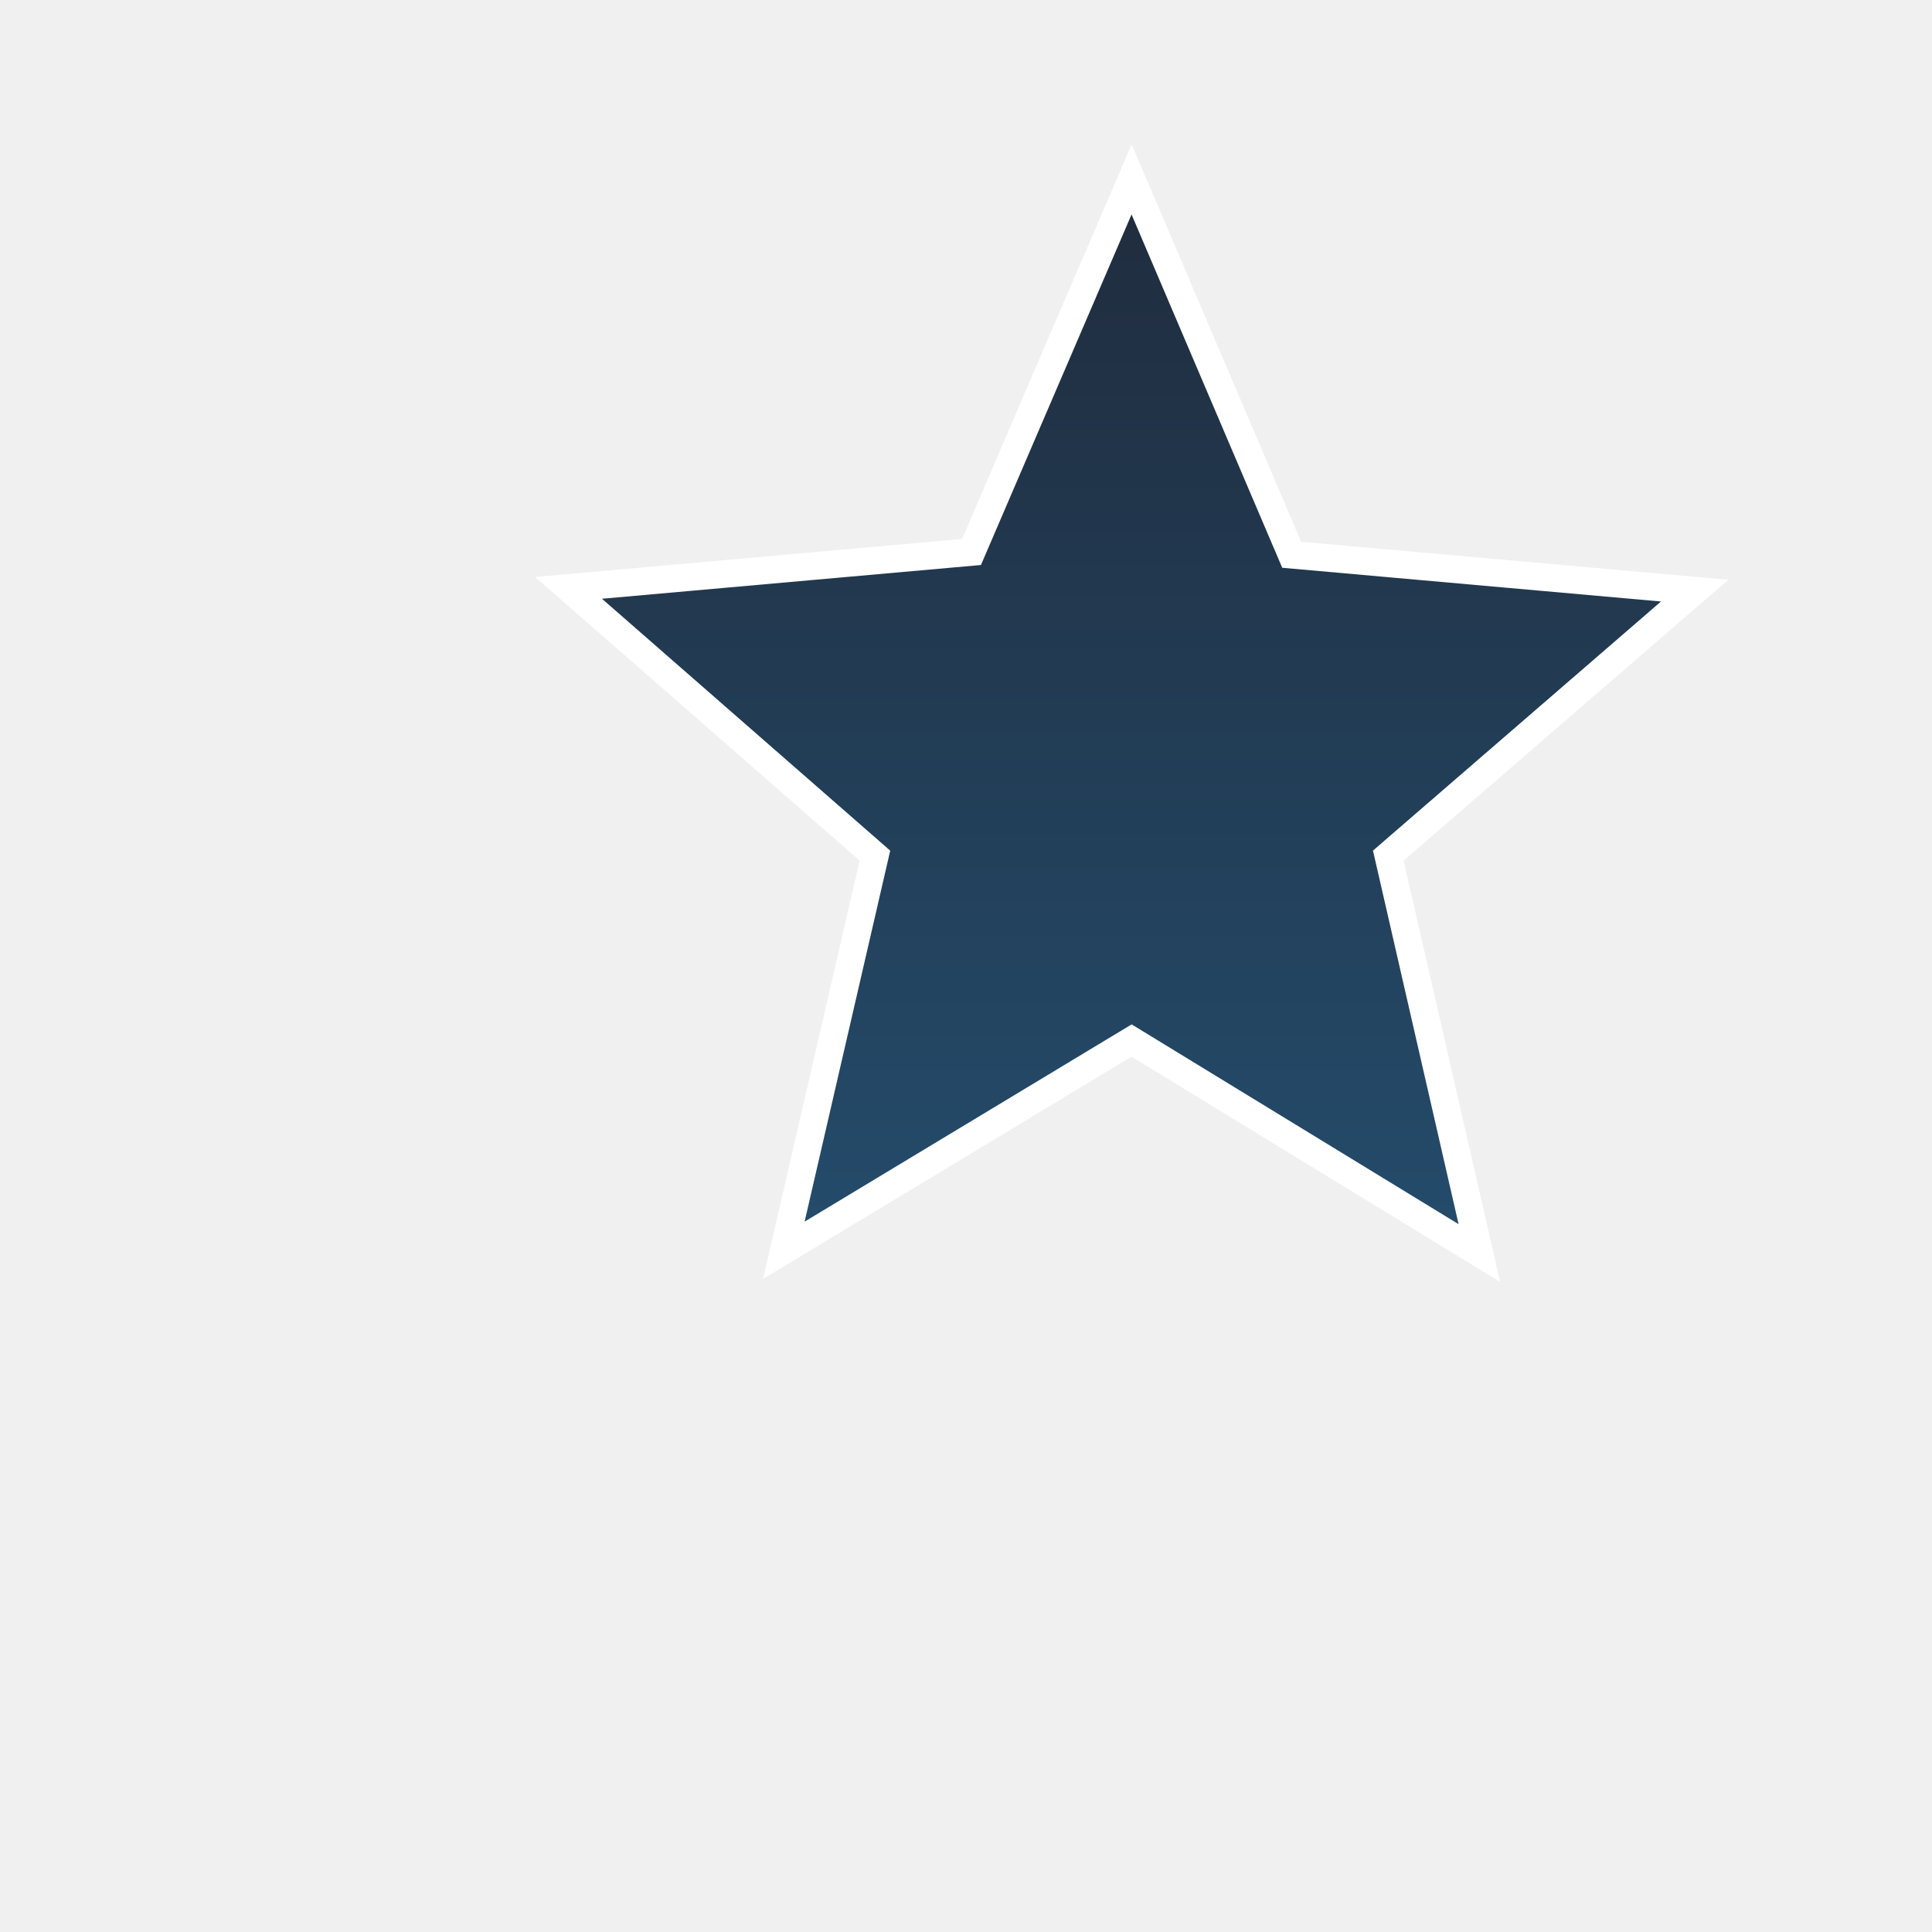
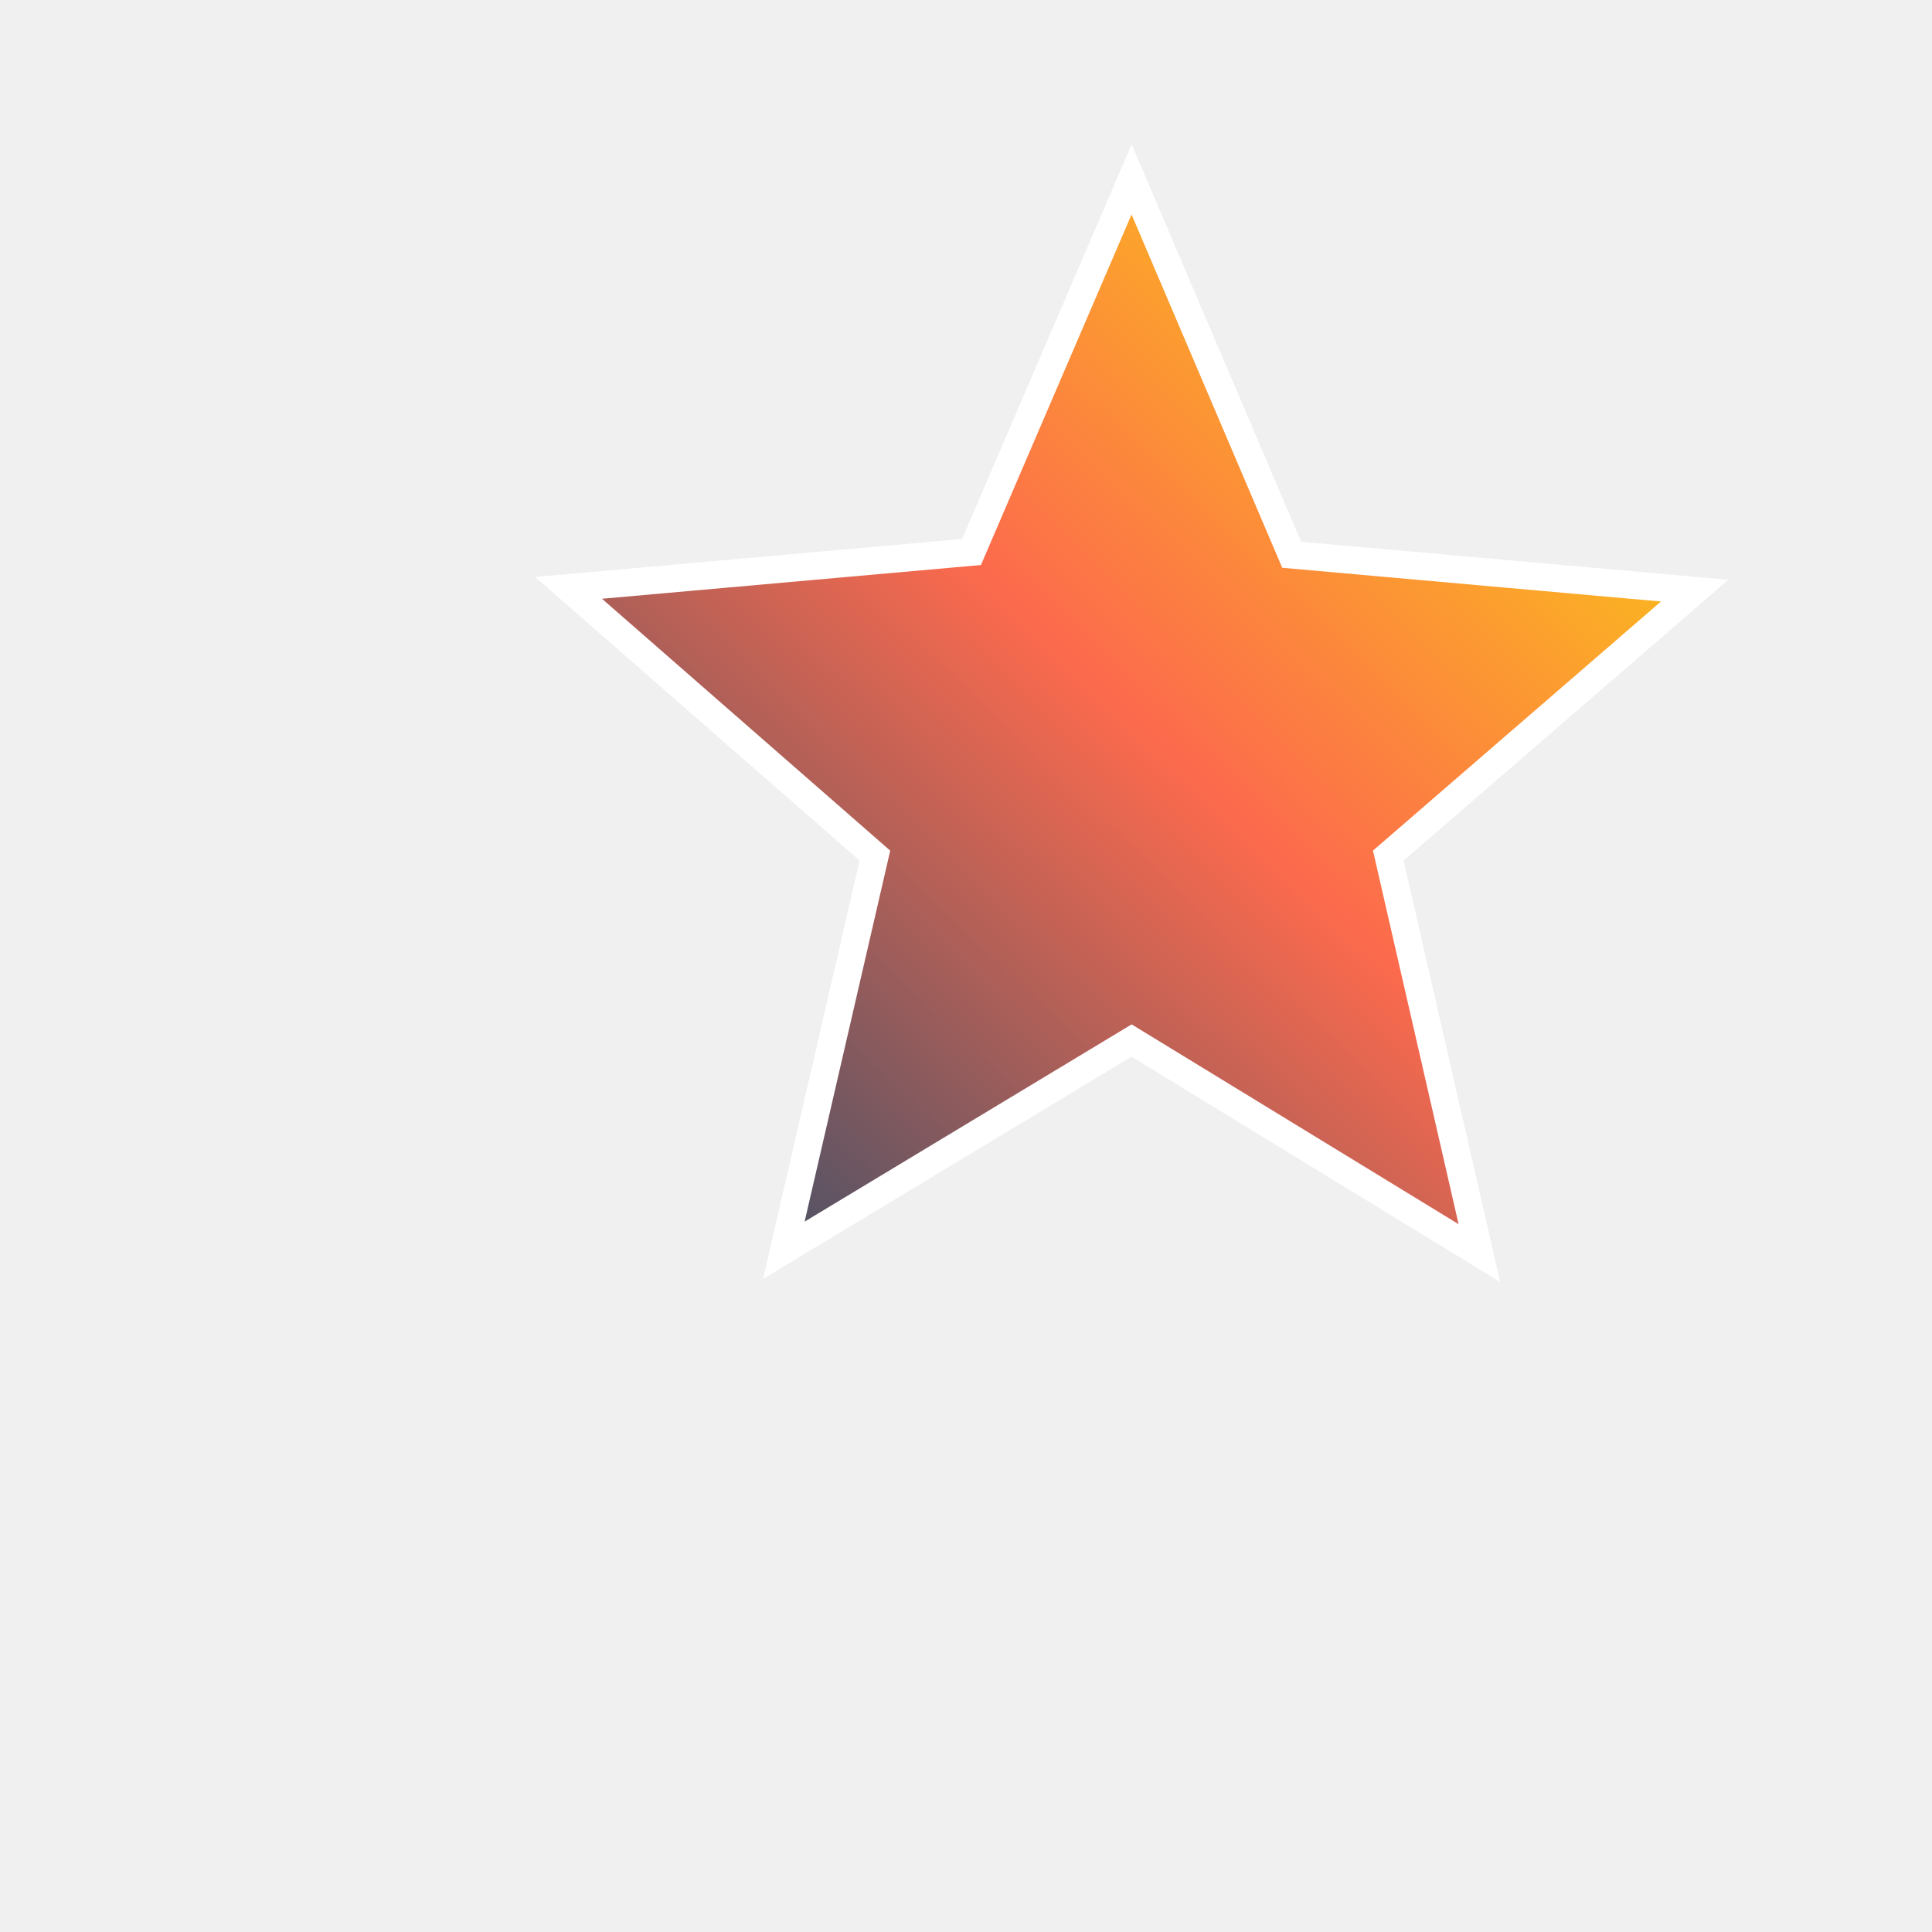
<svg xmlns="http://www.w3.org/2000/svg" height="40" viewBox="70 -700 700 700" width="40">
  <defs>
-     <linearGradient id="blueGradient" x1="0%" y1="0%" x2="0%" y2="100%">
-       <stop offset="0%" style="stop-color: #202c3d" />
+     <linearGradient id="blueGradient" x1="100%" y1="0%" x2="0%" y2="100%">
+       <stop offset="0%" style="stop-color: #fbe605" />
+       <stop offset="50%" style="stop-color: #fc6a4d" />
      <stop offset="100%" style="stop-color:#244c6c" />
    </linearGradient>
  </defs>
  <path d="m354-247 126-76 126 77-33-144 111-96-146-13-58-136-58 135-146 13 111 97-33 143Z" fill="url(#blueGradient)" stroke="white" stroke-width="10" />
</svg>
